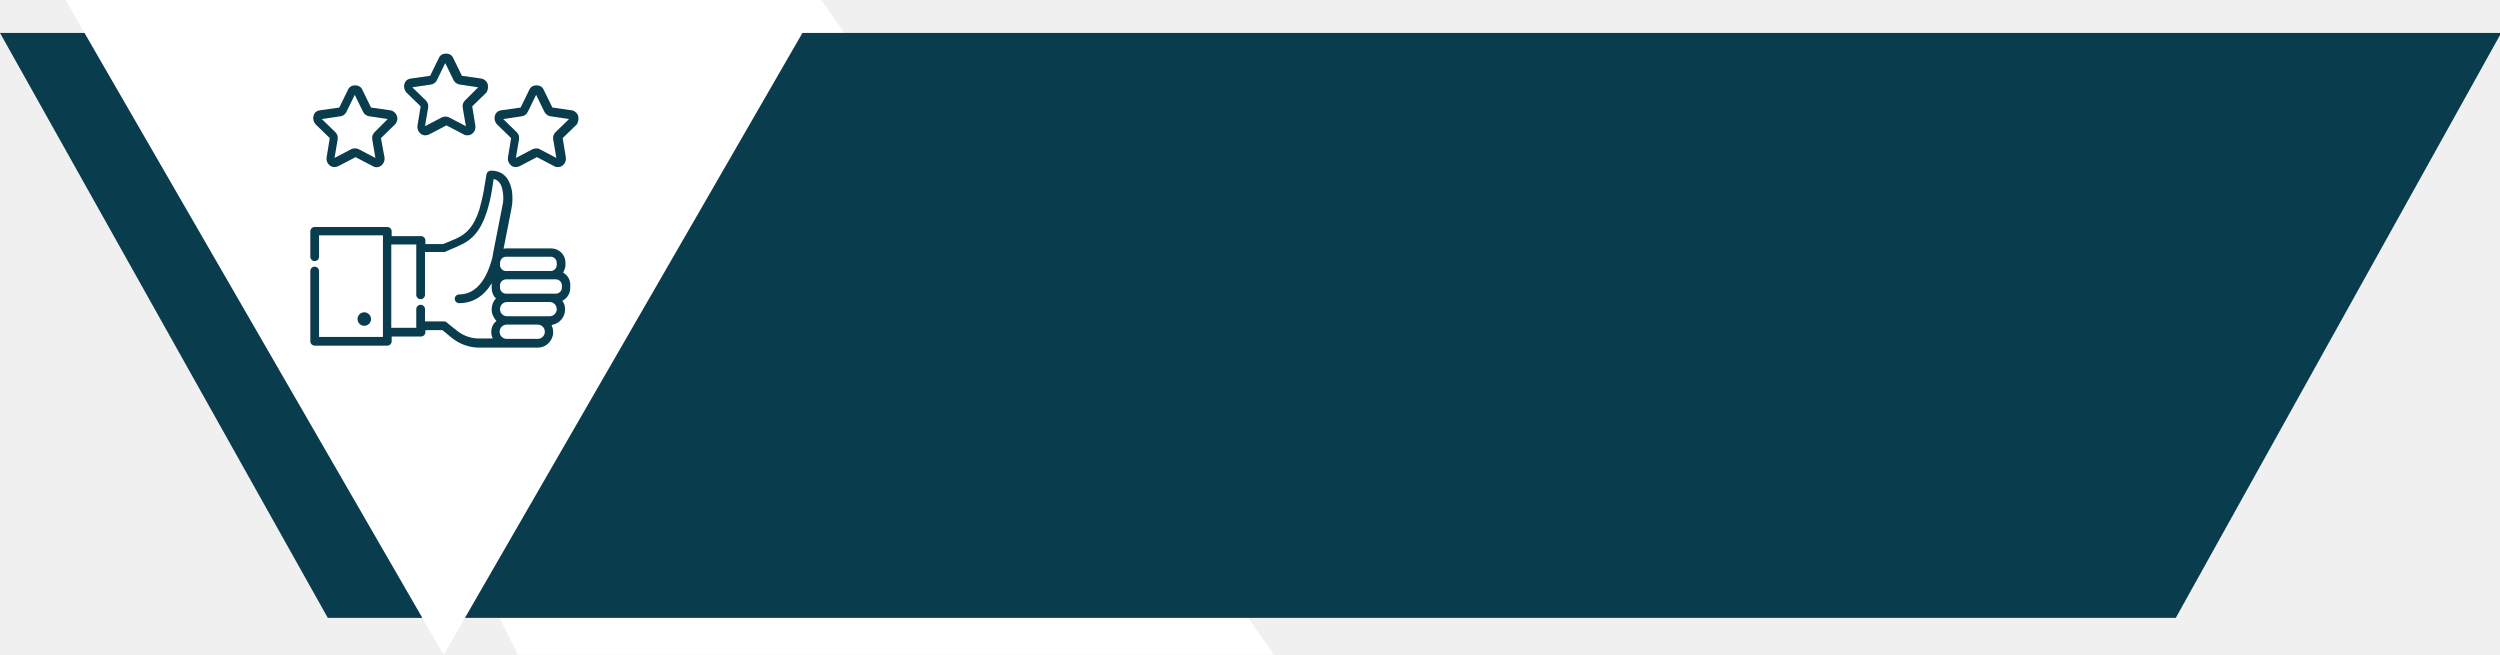
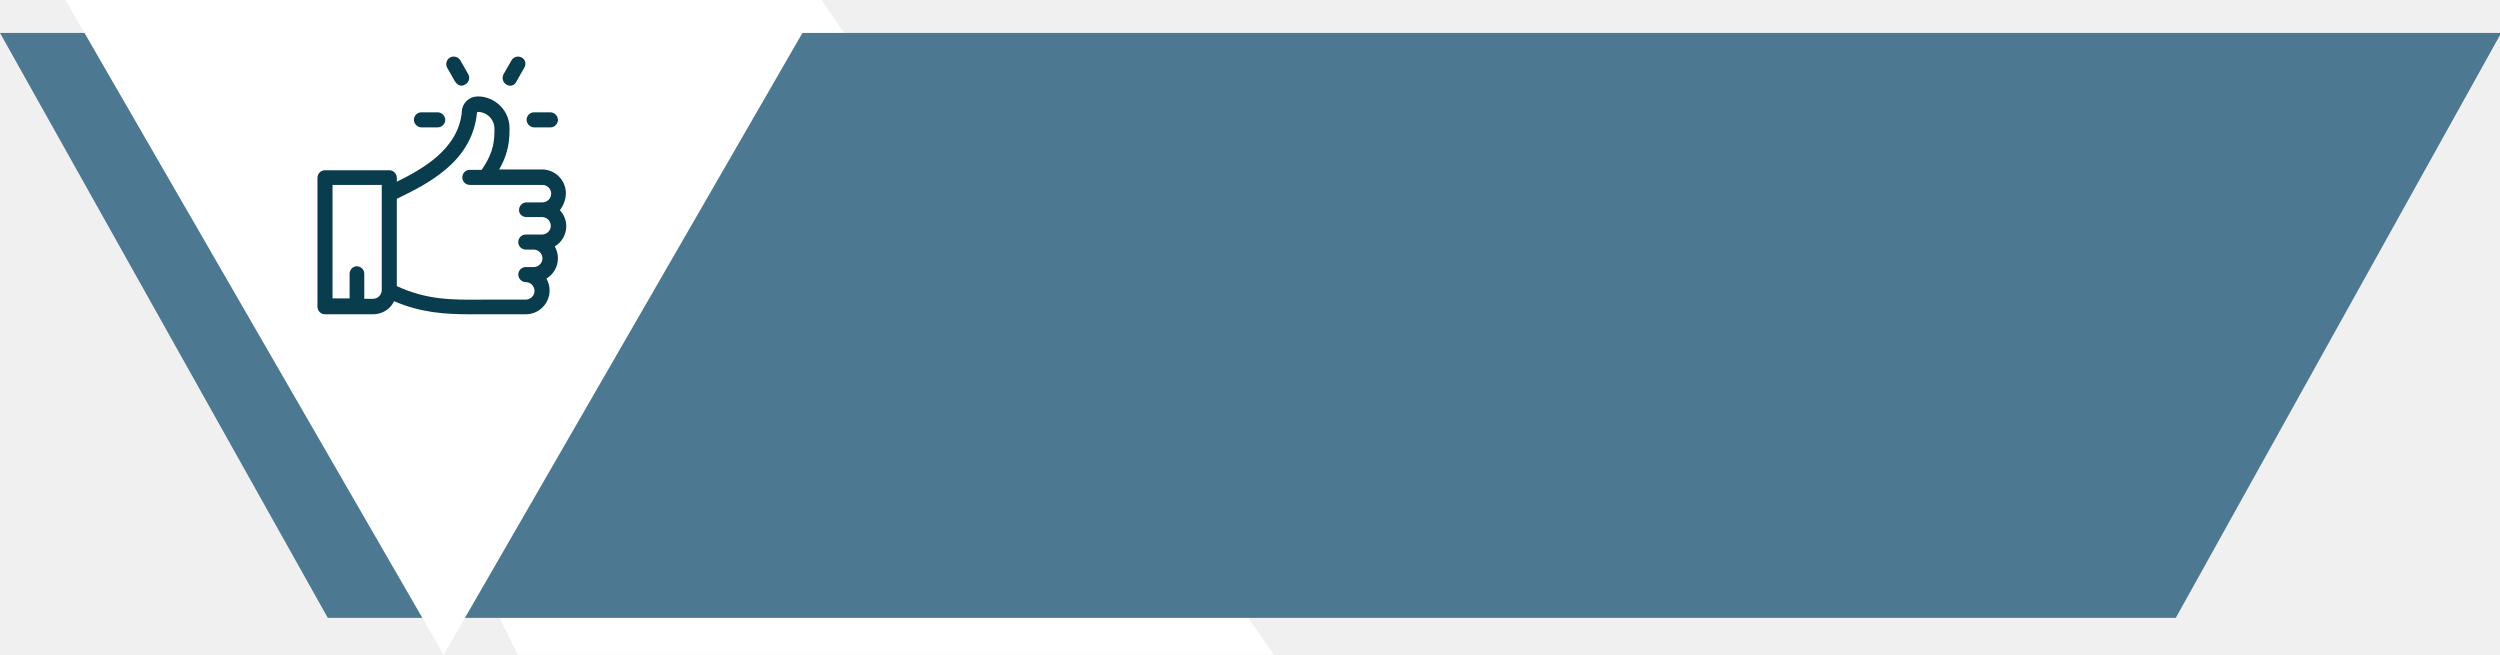
<svg xmlns="http://www.w3.org/2000/svg" version="1.1" id="Слой_1" x="0px" y="0px" viewBox="0 0 630 165" style="enable-background:new 0 0 630 165;" xml:space="preserve">
  <style type="text/css">
	.st0{fill:#FFFFFF;}
- 	.st1{fill:#093C4C;}
+ 	.st1{fill:#4D7892;}
+ 	.st2{fill:#093C4C;}
</style>
  <polygon class="st0" points="207,0 57.3,16.7 130.5,165 321,165 " />
  <polygon class="st1" points="548.3,155.7 82.6,155.7 0,8.3 630.3,8.3 " />
  <polygon class="st0" points="111.8,165 207,0 16.5,0 " />
  <g>
    <g>
-       <circle class="st1" cx="91.8" cy="80.4" r="1.7" />
+       <path class="st2" d="M142.6,48.7c0-3.3-2.7-6-6-6h-2h-8.8c1.7-3,2.6-5.9,2.6-9.8v-0.6c0,0,0,0,0,0c0-2.1-0.8-4.1-2.3-5.6    c-1.5-1.5-3.5-2.4-5.6-2.4c0,0,0,0-0.1,0c-2.1,0-3.9,1.6-4,3.7c-0.8,9.7-10.2,14.7-16.4,17.8v-1c0-1.1-0.9-1.9-1.9-1.9H81.9    c-1.1,0-1.9,0.9-1.9,1.9v32.5c0,1.1,0.9,1.9,1.9,1.9H94c2.3,0,4.4-1.3,5.3-3.3c6.8,2.9,12.7,3.3,19.4,3.3c1.2,0,2.3,0,3.6,0    c1.3,0,2.7,0,4.2,0h6c3.3,0,6-2.7,6-6c0-1.1-0.3-2.1-0.8-3c1.7-1,2.9-2.9,2.9-5.1c0-1.1-0.3-2.1-0.8-3c1.7-1,2.9-2.9,2.9-5.1    c0-1.5-0.6-3-1.6-4C142,51.7,142.6,50.3,142.6,48.7z M96.2,73.1c0,1.2-1,2.2-2.2,2.2h-2.2V69c0-1.1-0.9-1.9-1.9-1.9    S88.1,68,88.1,69v6.2h-4.3V46.6h12.4L96.2,73.1L96.2,73.1z M132.6,54.7h2h2c1.2,0,2.2,1,2.2,2.2s-1,2.2-2.2,2.2h-2h-0.1h-2    c-1.1,0-1.9,0.9-1.9,1.9c0,1.1,0.9,1.9,1.9,1.9h2c1.2,0,2.2,1,2.2,2.2c0,1.2-1,2.2-2.2,2.2h-2c-1.1,0-1.9,0.9-1.9,1.9    s0.9,1.9,1.9,1.9c1.2,0,2.2,1,2.2,2.2c0,1.2-1,2.2-2.2,2.2h-6c-1.5,0-2.9,0-4.2,0c-8.5,0.1-14.7,0.1-22.3-3.4v-22h0    c0.2-0.1,0.4-0.2,0.6-0.3c3.3-1.6,7.8-3.8,11.7-7.1c4.8-4,7.4-8.9,7.9-14.3c0-0.1,0.1-0.2,0.2-0.2c0,0,0,0,0,0    c2.3,0,4.2,1.9,4.2,4.2v0.6c0,4-1,6.5-3.2,9.8h-3c-1.1,0-1.9,0.9-1.9,1.9c0,1.1,0.9,1.9,1.9,1.9h4.1c0,0,0,0,0,0h12.2h2    c1.2,0,2.2,1,2.2,2.2s-1,2.2-2.2,2.2h-2h-2c-1.1,0-1.9,0.9-1.9,1.9C130.7,53.8,131.6,54.7,132.6,54.7z" />
    </g>
  </g>
  <g>
    <g>
-       <path class="st1" d="M141.9,68.7c0.3-0.6,0.6-1.2,0.6-1.9v-0.6c0-2-1.6-3.6-3.6-3.6h-11.3c-0.2,0-0.5,0-0.7,0.1l2-10.2    c0.3-1.5,0.3-3,0.1-4.4c-0.4-2.3-1.6-5.1-5.3-5.1c-0.5,0-1,0.4-1.1,0.9l-0.7,4.2c-0.3,1.7-0.7,3.2-1.1,4.7c-1.3,4-3,6.1-6,7.4    c-1.4,0.6-2.6,1.1-3.1,1.3h-4.5v-0.9c0-0.6-0.5-1.1-1.1-1.1h-7.4v-1.2c0-0.6-0.5-1.1-1.1-1.1H79.3c-0.6,0-1.1,0.5-1.1,1.1v6.4    c0,0.6,0.5,1.1,1.1,1.1c0.6,0,1.1-0.5,1.1-1.1v-5.4h16.1v1.2v24.4H80.4V68.3c0-0.6-0.5-1.1-1.1-1.1c-0.6,0-1.1,0.5-1.1,1.1v17.7    c0,0.6,0.5,1.1,1.1,1.1h18.3c0.6,0,1.1-0.5,1.1-1.1v-1.2h7.4c0.6,0,1.1-0.5,1.1-1.1v-0.5h4.3l2.3,1.9c2,1.6,4.4,2.5,6.9,2.5h6.6    c0,0,0,0,0,0c0.1,0,0.3,0,0.4,0h7.8c2.2,0,3.9-1.8,3.9-3.9c0-0.7-0.2-1.3-0.4-1.8c1.9-0.3,3.4-1.9,3.4-3.9c0-0.8-0.2-1.6-0.7-2.2    c1.2-0.6,2-1.8,2-3.2v-0.6C143.8,70.5,143,69.3,141.9,68.7z M127.5,64.7h11.3v0c0.8,0,1.5,0.7,1.5,1.5v0.6c0,0.8-0.7,1.5-1.5,1.5    h-11.3c-0.8,0-1.5-0.7-1.5-1.5v-0.6c0.1-0.3,0.1-0.5,0.2-0.7C126.5,65,126.9,64.7,127.5,64.7z M123.8,83.6c0,0.6,0.1,1.2,0.4,1.7    h-3.5c-2,0-4-0.7-5.6-2l-2.6-2.1c-0.2-0.2-0.4-0.2-0.7-0.2h-4.7v-3.1c0-0.6-0.5-1.1-1.1-1.1s-1.1,0.5-1.1,1.1v4.2v0.5h-6.3v-21    h6.3v0.9v11.8v0c0,0.6,0.5,1.1,1.1,1.1c0.6,0,1.1-0.5,1.1-1.1v0V63.5h4.7c0.2,0,0.3,0,0.5-0.1c0,0,1.4-0.6,3.2-1.4    c3.6-1.5,5.7-4,7.2-8.7c0.5-1.6,0.9-3.2,1.2-5l0.5-3.2c1.3,0.3,2,1.3,2.3,3.2c0.2,1.2,0.2,2.4-0.1,3.6l-2.3,11.7c0,0,0,0,0,0.1    c0,0-0.1,0.4-0.2,1.1c-0.1,0.3-0.2,0.7-0.3,1.1c-0.9,3.1-3.1,8.3-8.1,8.3c-0.6,0-1.1,0.5-1.1,1.1c0,0.6,0.5,1.1,1.1,1.1    c3.4,0,6.2-1.7,8.2-5c0,0.2,0,0.4,0,0.6v0.6c0,1,0.4,2,1.1,2.6c-0.7,0.7-1.1,1.7-1.1,2.8c0,1.1,0.5,2.1,1.2,2.9    C124.3,81.5,123.8,82.5,123.8,83.6z M135.5,85.4h-7.8c-1,0-1.8-0.8-1.8-1.8s0.8-1.8,1.8-1.8h7.8c1,0,1.8,0.8,1.8,1.8    C137.3,84.6,136.5,85.4,135.5,85.4z M138.5,79.7h-2.9h-7.8c-1,0-1.8-0.8-1.8-1.8c0-1,0.8-1.8,1.8-1.8h10.7c1,0,1.8,0.8,1.8,1.8    C140.3,78.9,139.5,79.7,138.5,79.7z M141.6,72.5c0,0.8-0.7,1.5-1.5,1.5h-1.6h-10.7h-0.3c-0.8,0-1.5-0.7-1.5-1.5v-0.6    c0-0.8,0.7-1.5,1.5-1.5h11.3h1.3c0.8,0,1.5,0.7,1.5,1.5L141.6,72.5L141.6,72.5z" />
+       <path class="st2" d="M138.7,28.3h-4.1c-1.1,0-1.9,0.9-1.9,1.9s0.9,1.9,1.9,1.9h4.1c1.1,0,1.9-0.9,1.9-1.9S139.7,28.3,138.7,28.3z" />
    </g>
  </g>
  <g>
    <g>
-       <path class="st1" d="M100,29.2c-0.2-0.7-0.9-1.3-1.6-1.4l-4.9-0.7l-2.2-4.5c-0.3-0.7-1-1.1-1.8-1.1c-0.8,0-1.5,0.4-1.8,1.1    l-2.2,4.5l-4.9,0.7c-0.8,0.1-1.4,0.6-1.6,1.4c-0.2,0.7,0,1.5,0.5,2.1l3.6,3.5l-0.8,4.9c-0.1,0.8,0.2,1.5,0.8,2    c0.4,0.3,0.8,0.4,1.2,0.4c0.3,0,0.6-0.1,0.9-0.2l4.4-2.3l4.4,2.3c0.7,0.4,1.5,0.3,2.1-0.2c0.6-0.5,0.9-1.2,0.8-2L96,34.8l3.6-3.5    C100.1,30.7,100.3,29.9,100,29.2z M94.4,33.3c-0.5,0.5-0.7,1.1-0.6,1.8l0.8,4.7l-4.2-2.2c-0.6-0.3-1.3-0.3-1.9,0l-4.2,2.2l0.8-4.7    c0.1-0.7-0.1-1.3-0.6-1.8l-3.4-3.3l4.7-0.7c0.7-0.1,1.2-0.5,1.5-1.1l2.1-4.3l2.1,4.3c0.3,0.6,0.9,1,1.5,1.1l4.7,0.7L94.4,33.3z" />
+       <path class="st2" d="M110.3,28.3h-4.1c-1.1,0-1.9,0.9-1.9,1.9s0.9,1.9,1.9,1.9h4.1c1.1,0,1.9-0.9,1.9-1.9S111.3,28.3,110.3,28.3z" />
    </g>
  </g>
  <g>
    <g>
-       <path class="st1" d="M122.9,21.2c-0.2-0.7-0.9-1.3-1.6-1.4l-4.9-0.7l-2.2-4.5c-0.3-0.7-1-1.1-1.8-1.1c-0.8,0-1.5,0.4-1.8,1.1    l-2.2,4.5l-4.9,0.7c-0.8,0.1-1.4,0.6-1.6,1.4c-0.2,0.7,0,1.5,0.5,2.1l3.6,3.5l-0.8,4.9c-0.1,0.8,0.2,1.5,0.8,2    c0.6,0.5,1.4,0.5,2.1,0.2l4.4-2.3l4.4,2.3c0.3,0.2,0.6,0.2,0.9,0.2c0.4,0,0.8-0.1,1.2-0.4c0.6-0.5,0.9-1.2,0.8-2l-0.8-4.9l3.6-3.5    C122.9,22.8,123.1,22,122.9,21.2z M117.2,25.3c-0.5,0.5-0.7,1.1-0.6,1.8l0.8,4.7l-4.2-2.2c-0.6-0.3-1.3-0.3-1.9,0l-4.2,2.2    l0.8-4.7c0.1-0.7-0.1-1.3-0.6-1.8l-3.4-3.3l4.7-0.7c0.7-0.1,1.2-0.5,1.5-1.1l2.1-4.3l2.1,4.3c0.3,0.6,0.9,1,1.5,1.1l4.7,0.7    L117.2,25.3z" />
+       <path class="st2" d="M118,18.7l-2-3.5c-0.5-0.9-1.7-1.2-2.6-0.7c-0.9,0.5-1.2,1.7-0.7,2.6l2,3.5c0.4,0.6,1,1,1.6,1    c0.3,0,0.6-0.1,0.9-0.3C118.2,20.8,118.5,19.6,118,18.7z" />
    </g>
  </g>
  <g>
    <g>
-       <path class="st1" d="M145.7,29.2c-0.2-0.7-0.9-1.3-1.6-1.4l-4.9-0.7l-2.2-4.5c-0.3-0.7-1-1.1-1.8-1.1c-0.8,0-1.5,0.4-1.8,1.1    l-2.2,4.5l-4.9,0.7c-0.8,0.1-1.4,0.6-1.6,1.4c-0.2,0.7,0,1.5,0.5,2.1l3.6,3.5l-0.8,4.9c-0.1,0.8,0.2,1.5,0.8,2    c0.6,0.5,1.4,0.5,2.1,0.2l4.4-2.3l4.4,2.3c0.3,0.2,0.6,0.2,0.9,0.2c0.4,0,0.8-0.1,1.2-0.4c0.6-0.5,0.9-1.2,0.8-2l-0.8-4.9l3.6-3.5    C145.7,30.7,145.9,29.9,145.7,29.2z M140,33.3c-0.5,0.5-0.7,1.1-0.6,1.8l0.8,4.7l-4.2-2.2c-0.3-0.2-0.6-0.2-0.9-0.2    c-0.3,0-0.6,0.1-0.9,0.2l-4.2,2.2l0.8-4.7c0.1-0.7-0.1-1.3-0.6-1.8l-3.4-3.3l4.7-0.7c0.7-0.1,1.2-0.5,1.5-1.1l2.1-4.3l2.1,4.3    c0.3,0.6,0.9,1,1.5,1.1l4.7,0.7L140,33.3z" />
+       <path class="st2" d="M131.5,14.5c-0.9-0.5-2.1-0.2-2.6,0.7l-2,3.5c-0.5,0.9-0.2,2.1,0.7,2.6c0.3,0.2,0.6,0.3,0.9,0.3    c0.7,0,1.3-0.3,1.6-1l2-3.5C132.7,16.2,132.4,15,131.5,14.5z" />
    </g>
  </g>
</svg>
